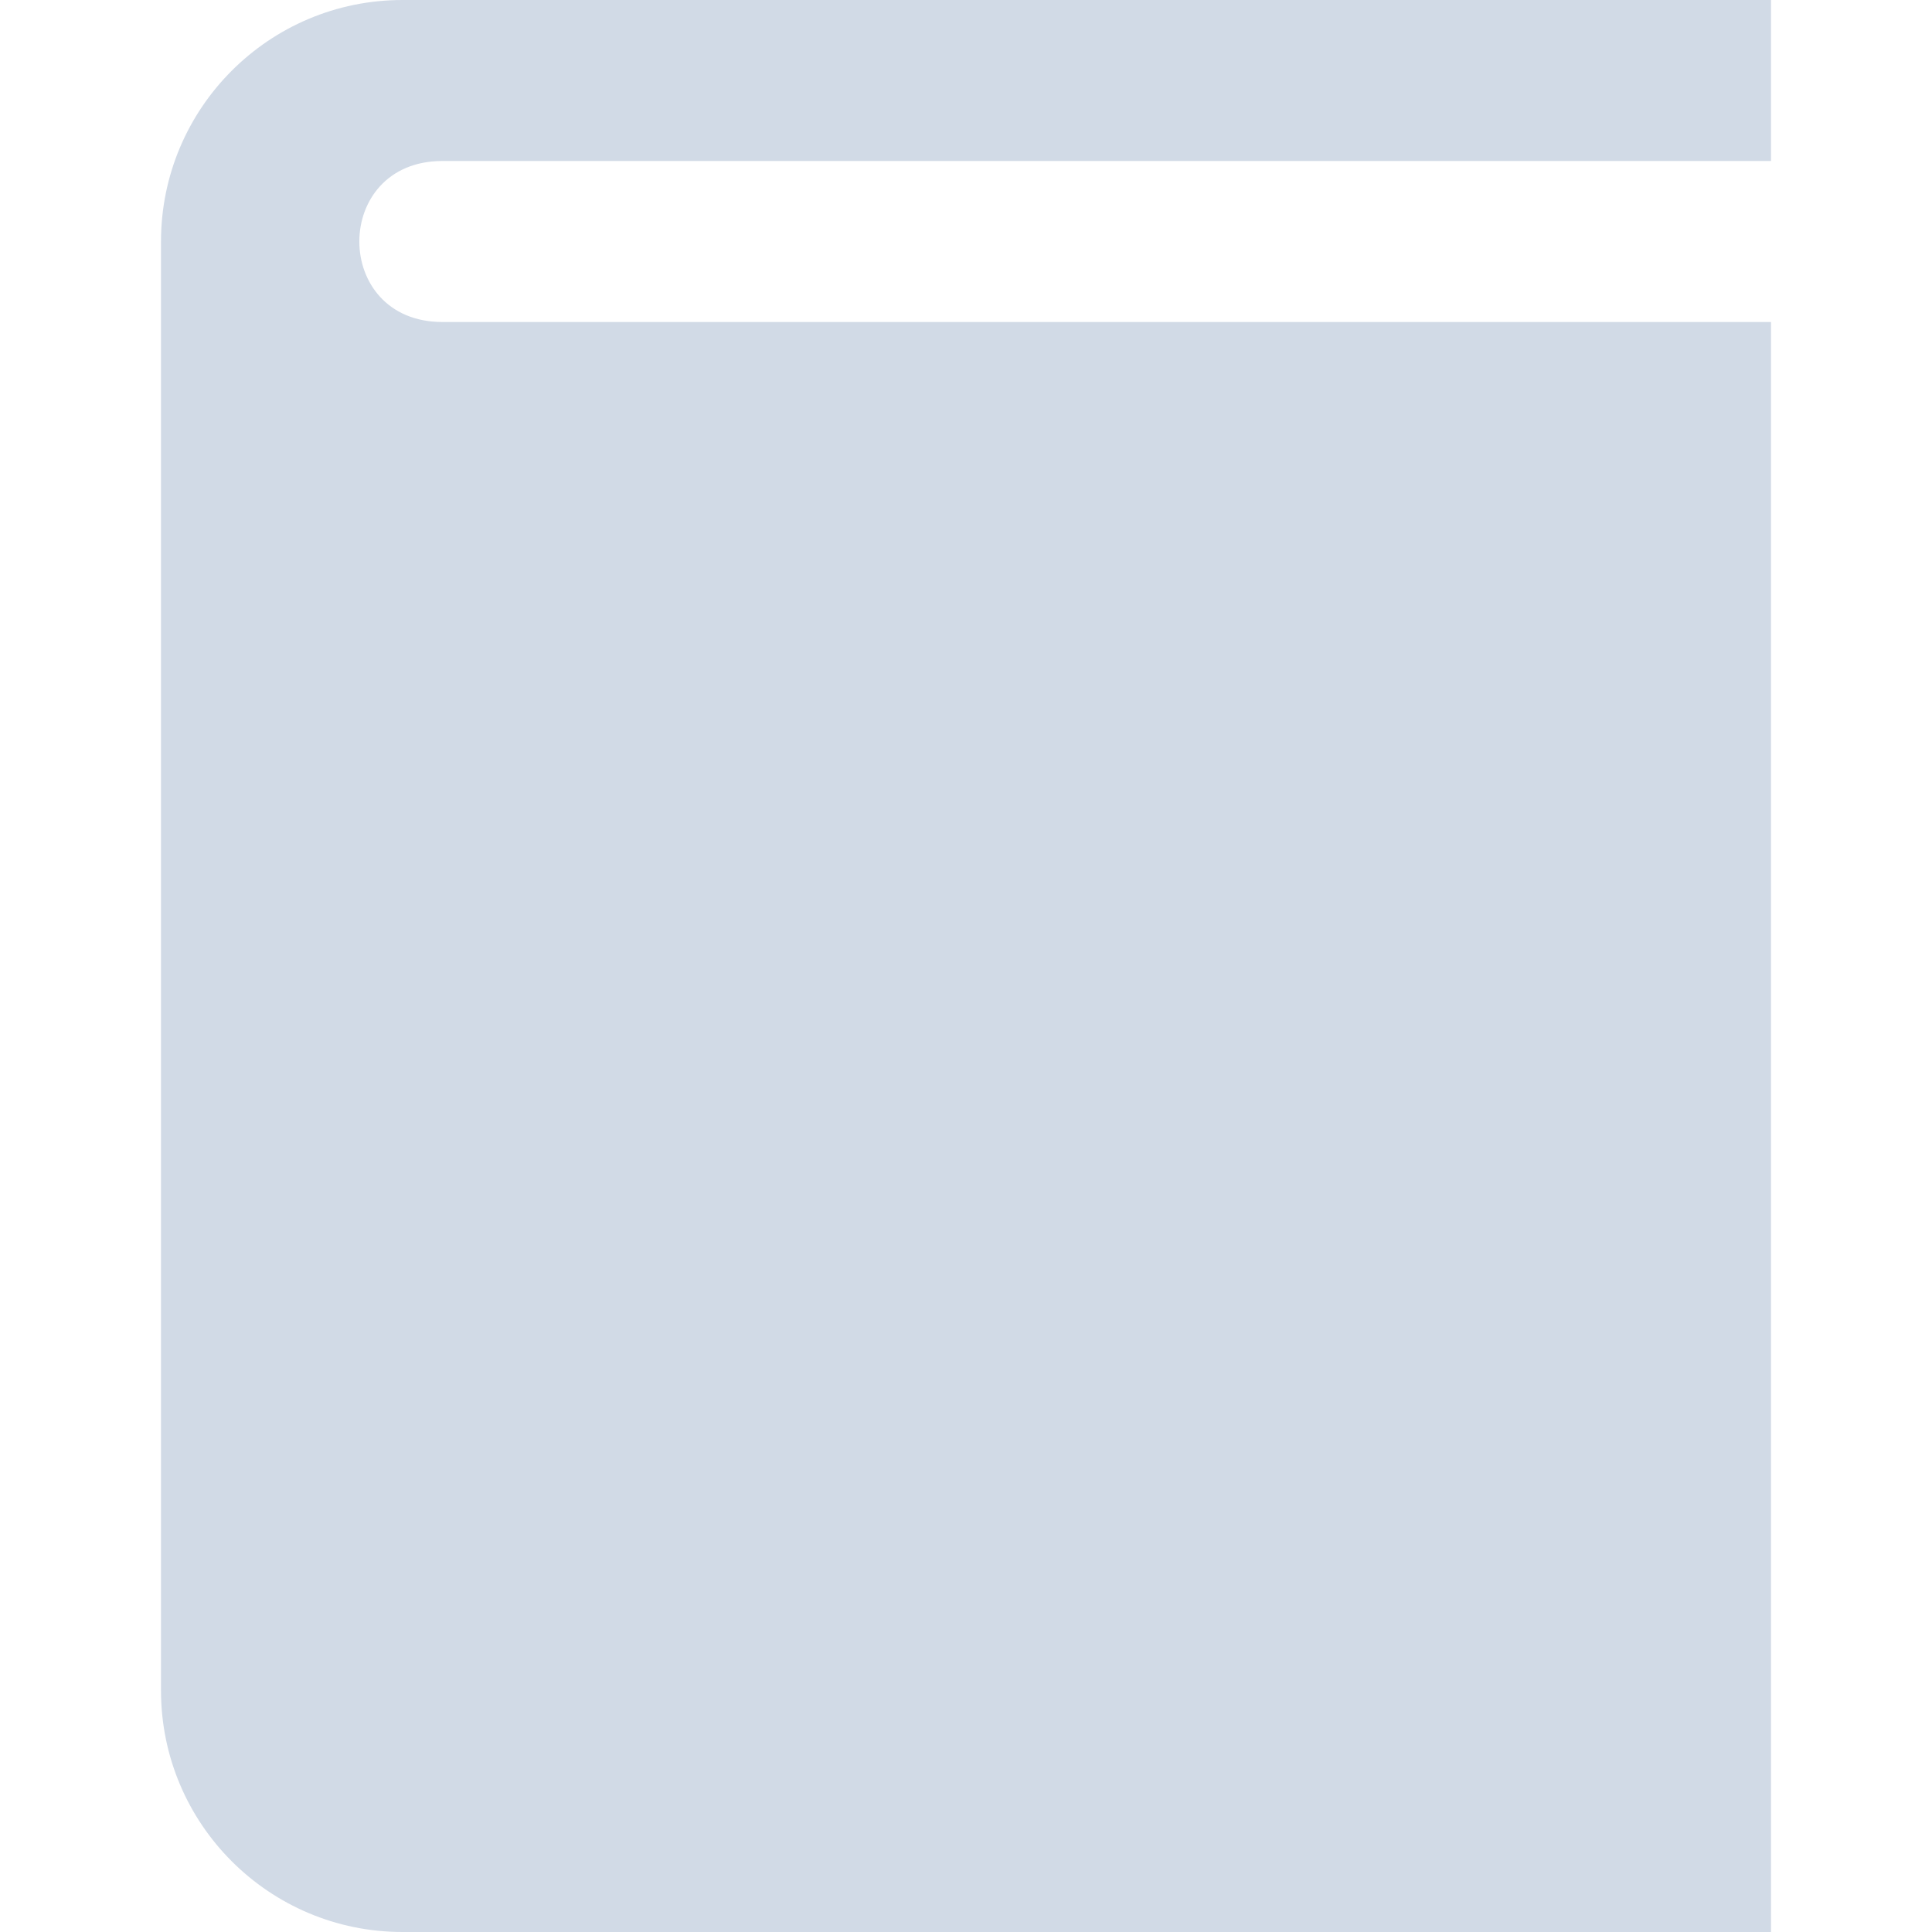
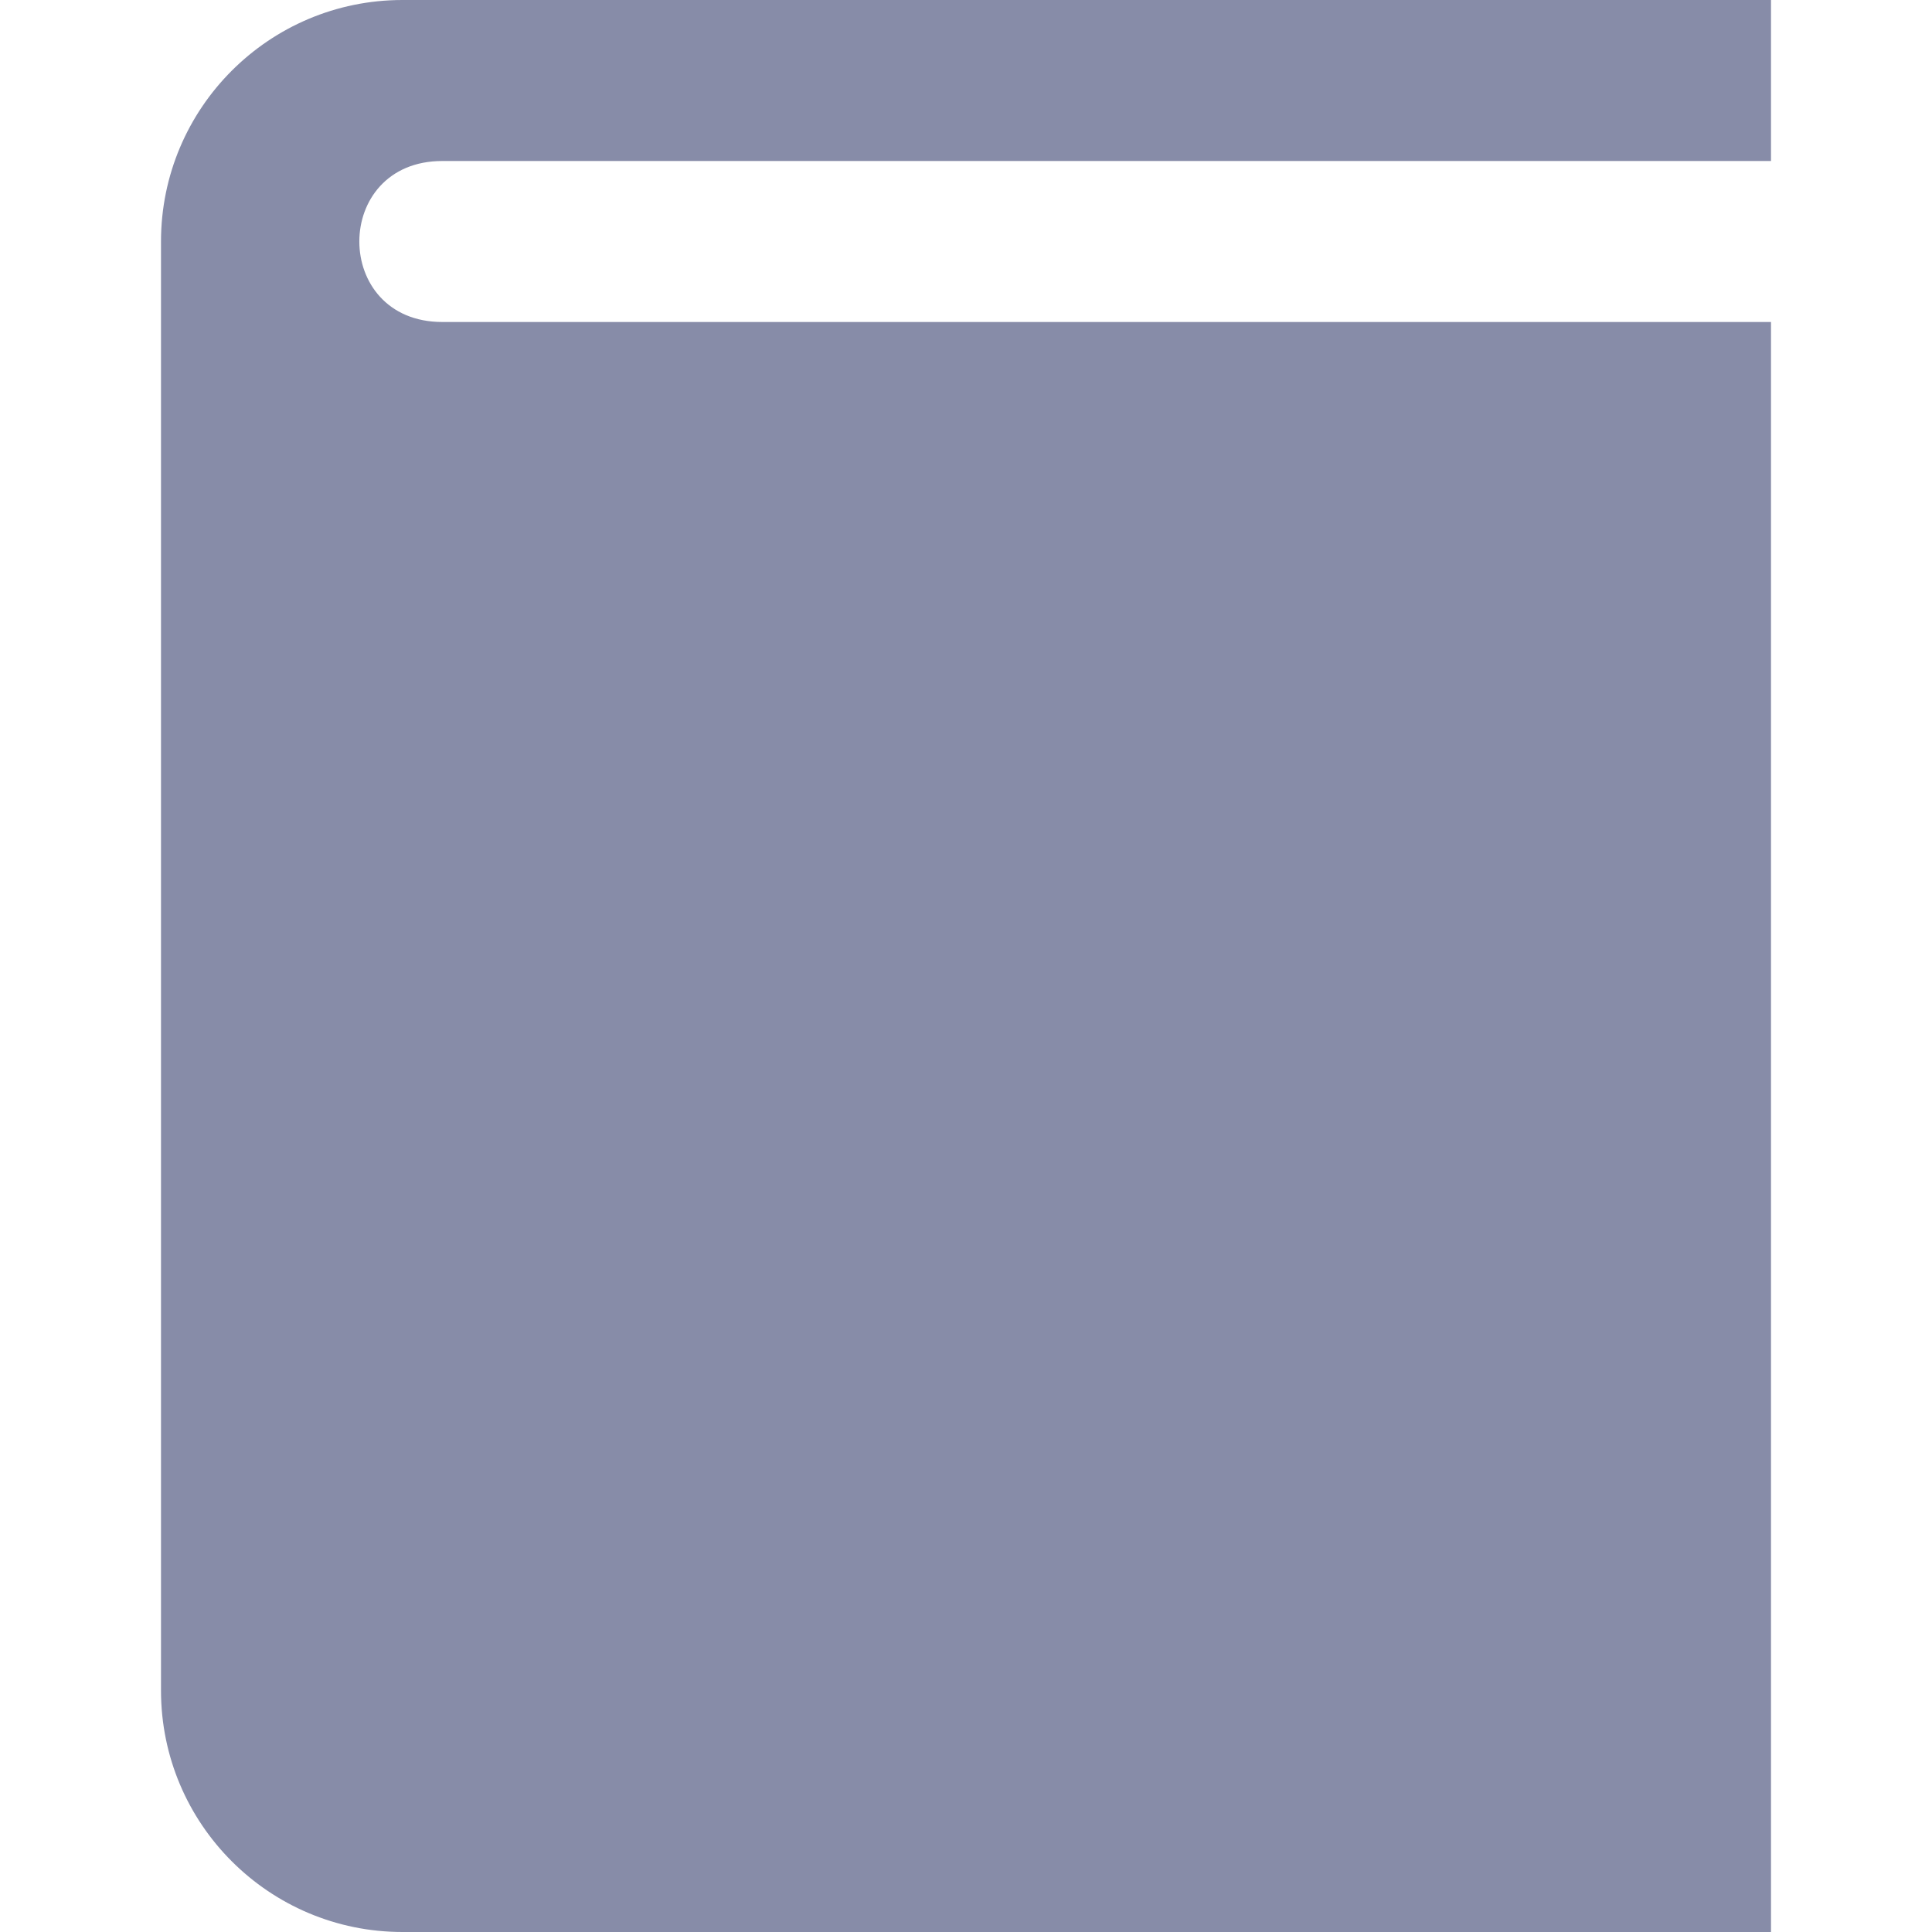
<svg xmlns="http://www.w3.org/2000/svg" width="24" height="24" viewBox="0 0 24 24">
-   <path fill="#D1DAE6" d="M5.495 4c-1.375 0-1.375-2 0-2h16.505v-2h-17c-1.657 0-3 1.343-3 3v18c0 1.657 1.343 3 3 3h17v-20h-16.505z" />
+   <path fill="#878CA8" d="M5.495 4c-1.375 0-1.375-2 0-2h16.505v-2h-17c-1.657 0-3 1.343-3 3v18c0 1.657 1.343 3 3 3h17v-20h-16.505z" />
</svg>
